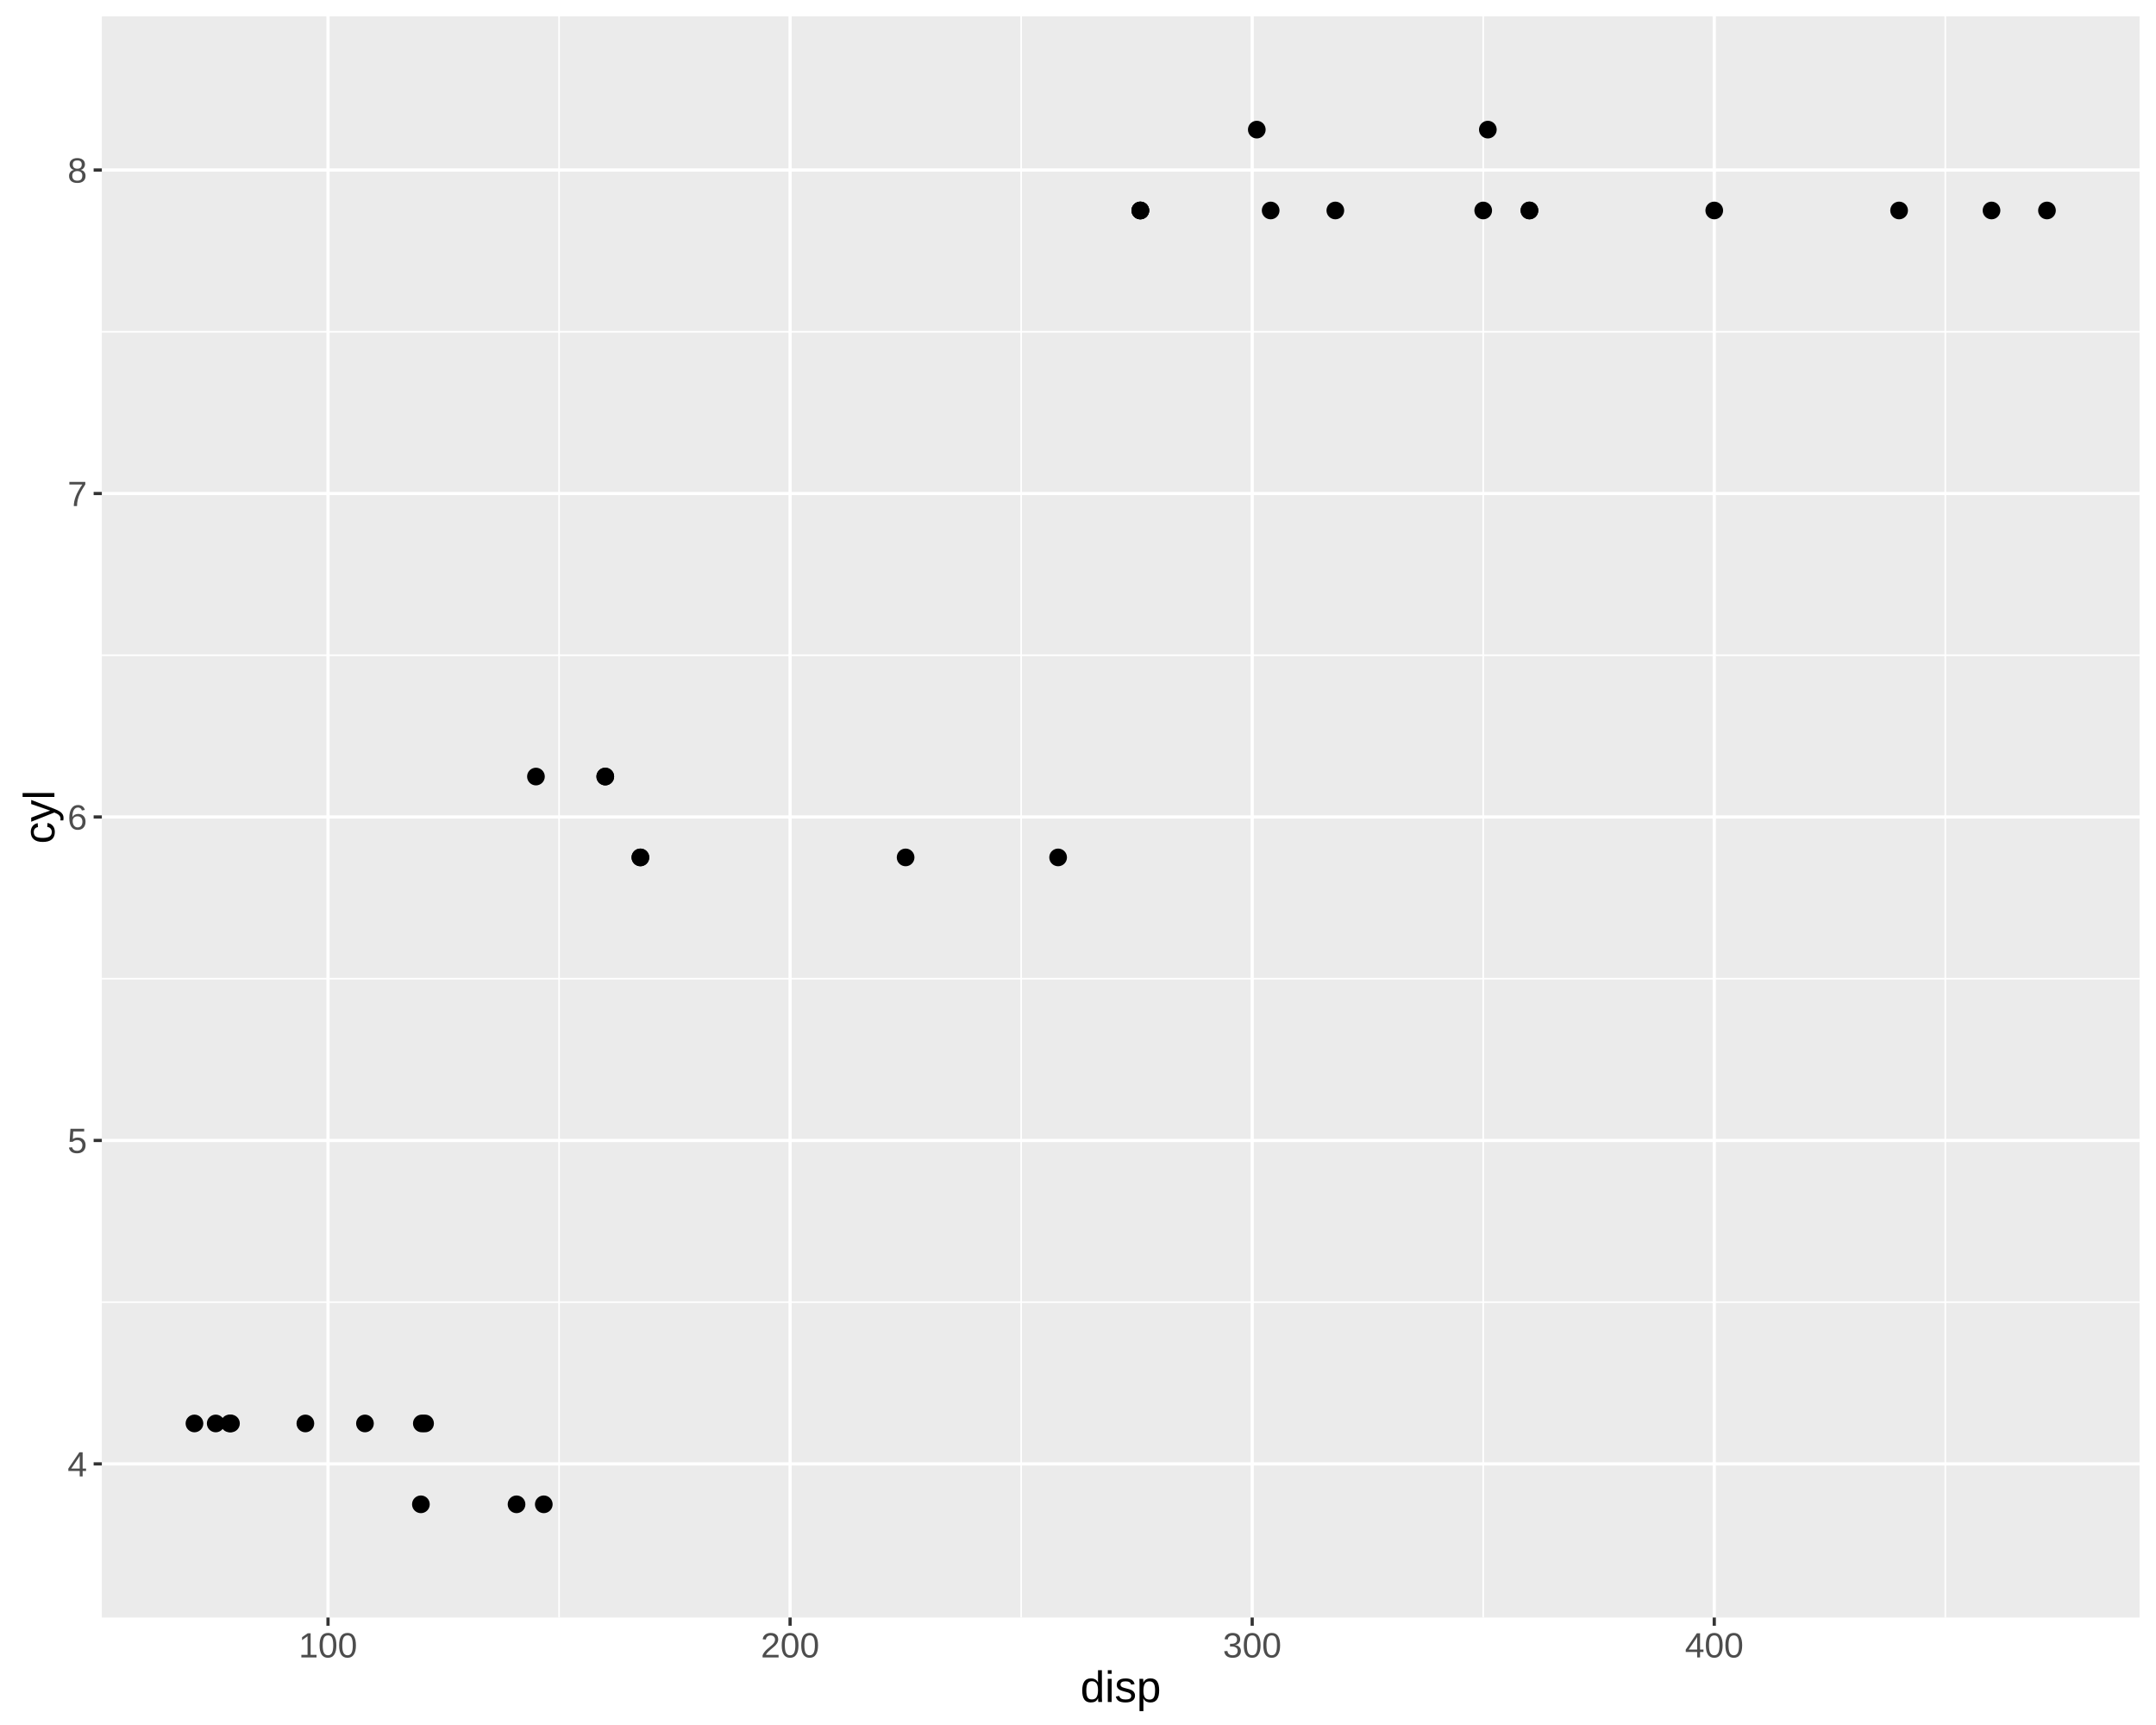
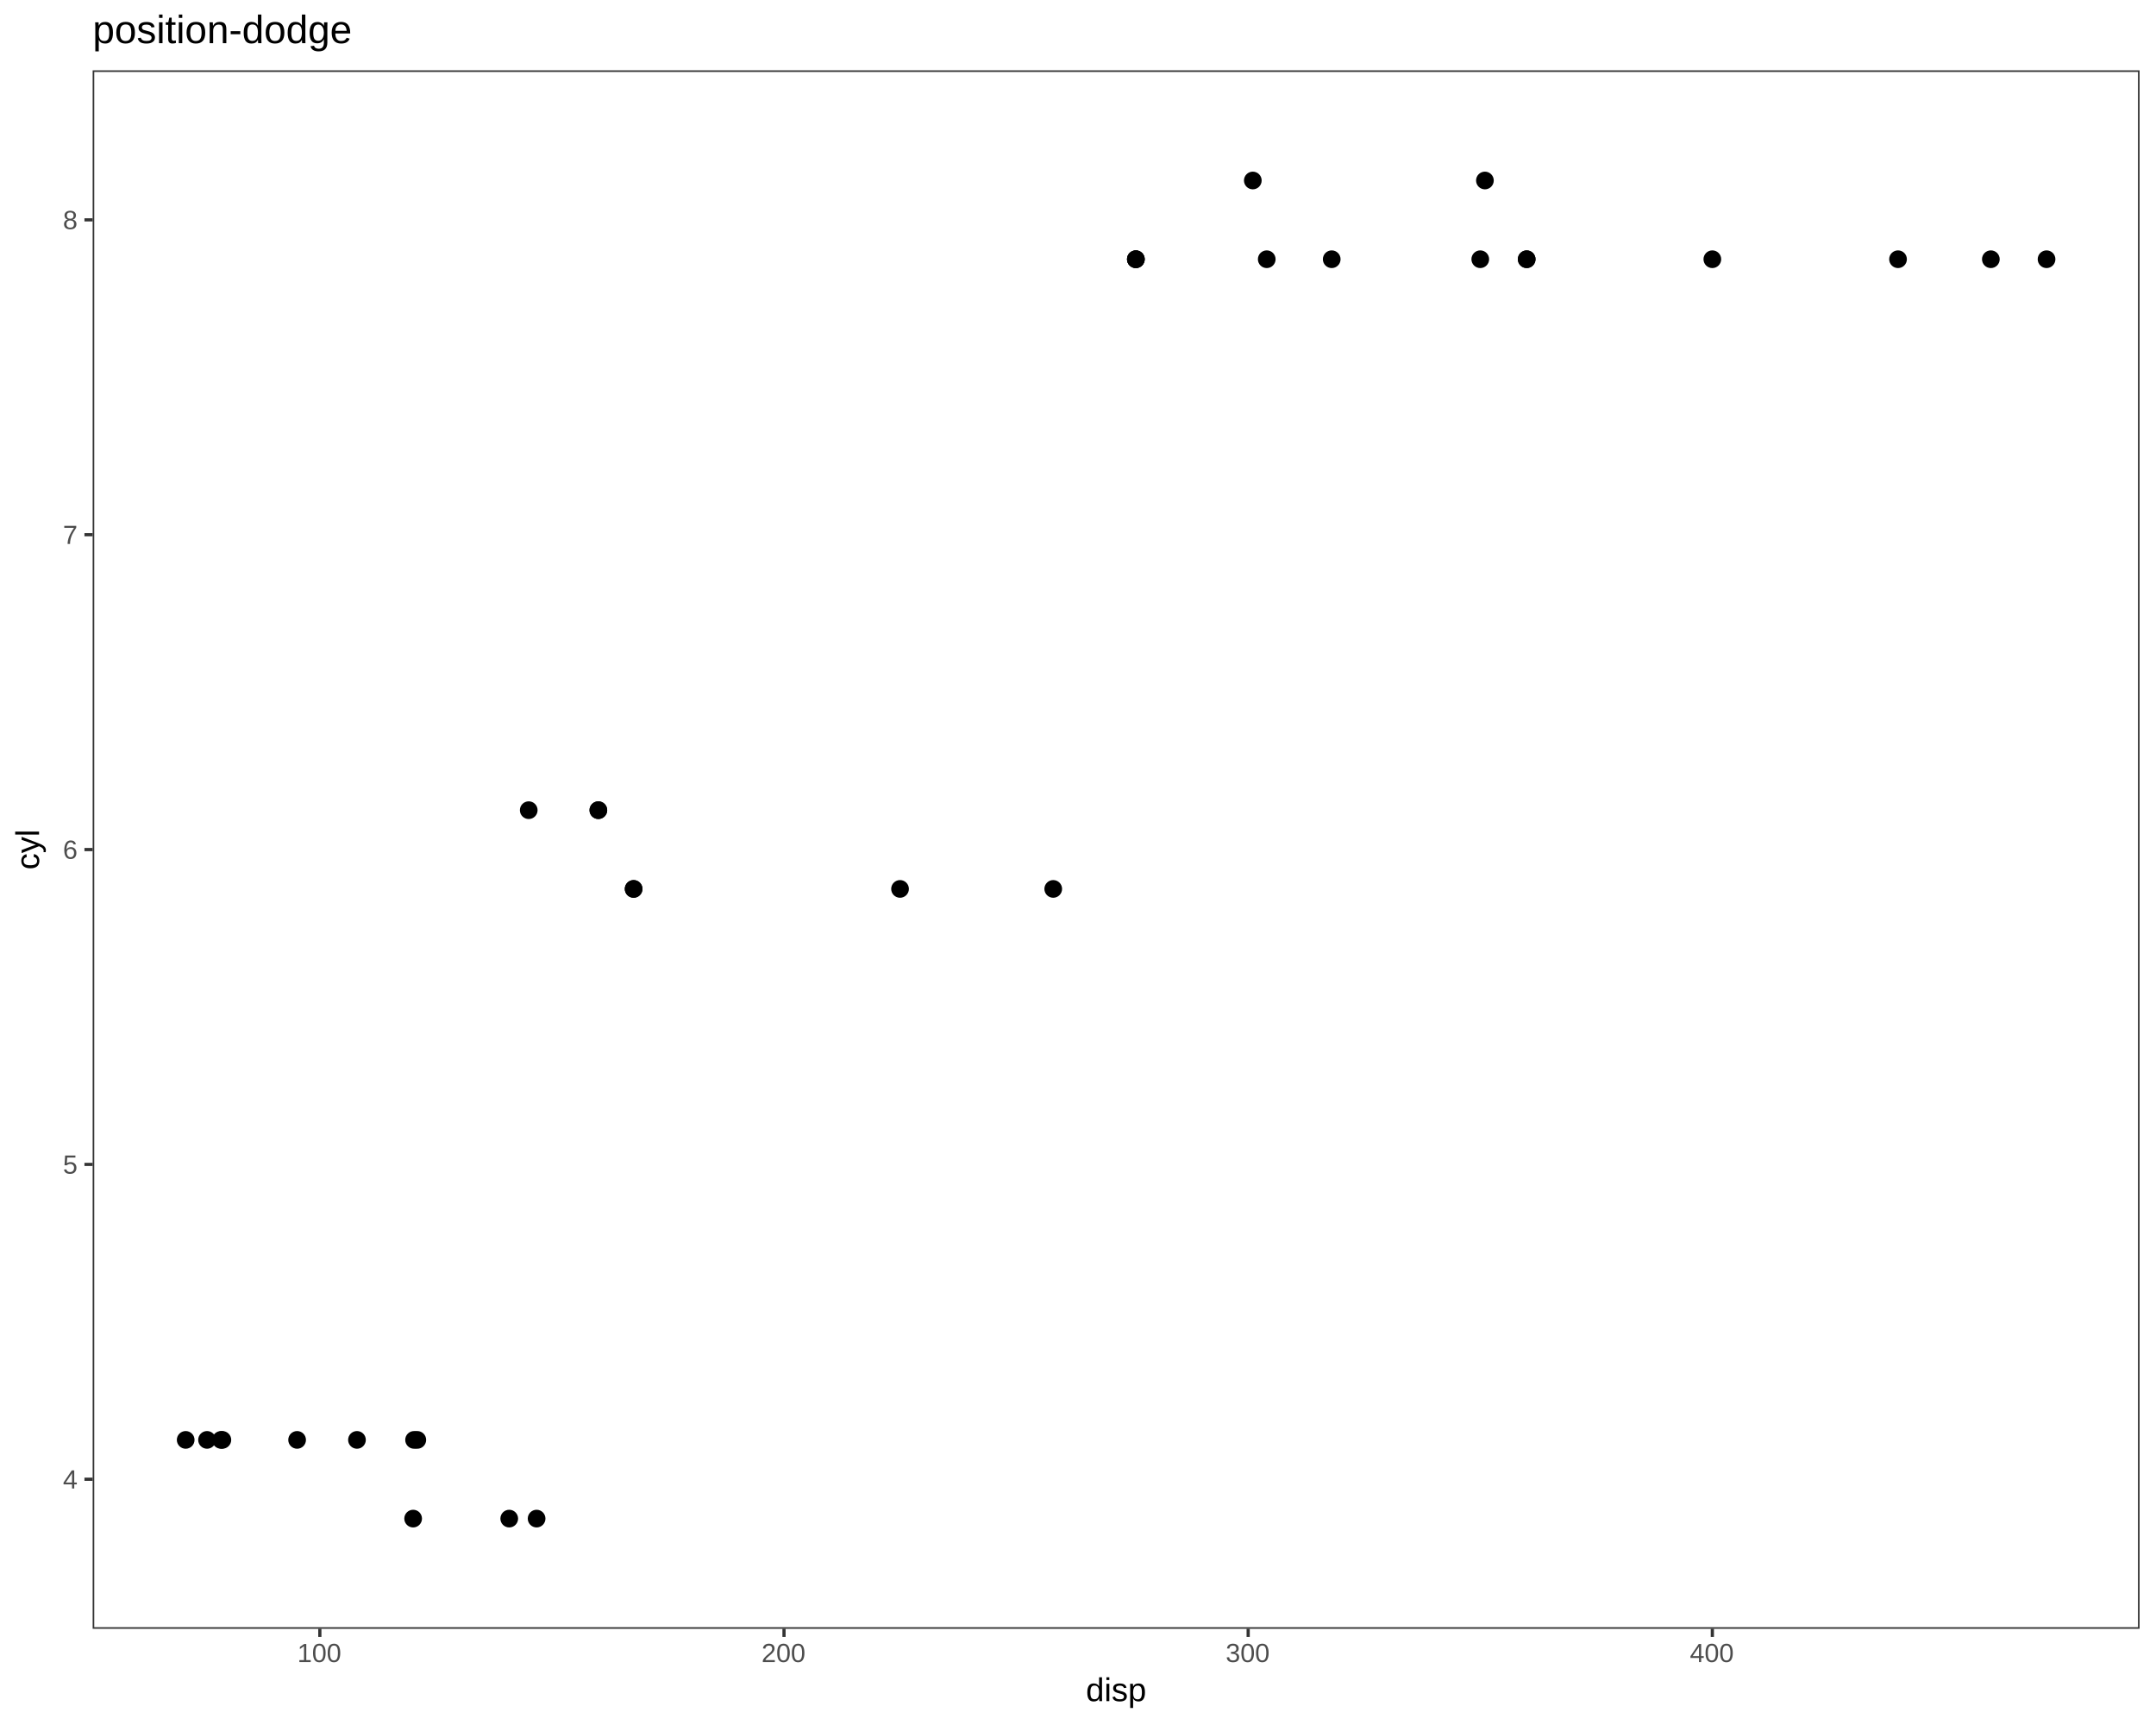
<svg xmlns="http://www.w3.org/2000/svg" viewBox="0 0 720.00 576.00">
  <defs>
    <style type="text/css">
    line, polyline, path, rect, circle {
      fill: none;
      stroke: #000000;
      stroke-linecap: round;
      stroke-linejoin: round;
      stroke-miterlimit: 10.00;
    }
  </style>
  </defs>
  <rect width="100%" height="100%" style="stroke: none; fill: #FFFFFF;" />
  <rect x="0.00" y="0.00" width="720.00" height="576.00" style="stroke-width: 1.07; stroke: #FFFFFF; fill: #FFFFFF;" />
  <defs>
-     <clipPath id="cp1">
-       <rect x="34.01" y="5.48" width="680.51" height="534.64" />
+     <clipPath id="cpMzAuOTQyN3w3MTQuNTIxfDU0My44NzV8MjMuNDc2Nw==">
+       <rect x="30.94" y="23.48" width="683.58" height="520.40" />
    </clipPath>
  </defs>
-   <rect x="34.01" y="5.48" width="680.51" height="534.64" style="stroke-width: 1.07; stroke: none; fill: #EBEBEB;" clip-path="url(#cp1)" />
-   <polyline points="34.01,434.81 714.52,434.81 " style="stroke-width: 0.53; stroke: #FFFFFF; stroke-linecap: butt;" clip-path="url(#cp1)" />
-   <polyline points="34.01,326.80 714.52,326.80 " style="stroke-width: 0.53; stroke: #FFFFFF; stroke-linecap: butt;" clip-path="url(#cp1)" />
-   <polyline points="34.01,218.79 714.52,218.79 " style="stroke-width: 0.53; stroke: #FFFFFF; stroke-linecap: butt;" clip-path="url(#cp1)" />
-   <polyline points="34.01,110.79 714.52,110.79 " style="stroke-width: 0.53; stroke: #FFFFFF; stroke-linecap: butt;" clip-path="url(#cp1)" />
-   <polyline points="186.70,540.12 186.70,5.48 " style="stroke-width: 0.53; stroke: #FFFFFF; stroke-linecap: butt;" clip-path="url(#cp1)" />
-   <polyline points="341.01,540.12 341.01,5.48 " style="stroke-width: 0.53; stroke: #FFFFFF; stroke-linecap: butt;" clip-path="url(#cp1)" />
-   <polyline points="495.32,540.12 495.32,5.48 " style="stroke-width: 0.53; stroke: #FFFFFF; stroke-linecap: butt;" clip-path="url(#cp1)" />
-   <polyline points="649.64,540.12 649.64,5.48 " style="stroke-width: 0.53; stroke: #FFFFFF; stroke-linecap: butt;" clip-path="url(#cp1)" />
-   <polyline points="34.01,488.81 714.52,488.81 " style="stroke-width: 1.07; stroke: #FFFFFF; stroke-linecap: butt;" clip-path="url(#cp1)" />
-   <polyline points="34.01,380.81 714.52,380.81 " style="stroke-width: 1.07; stroke: #FFFFFF; stroke-linecap: butt;" clip-path="url(#cp1)" />
-   <polyline points="34.01,272.80 714.52,272.80 " style="stroke-width: 1.07; stroke: #FFFFFF; stroke-linecap: butt;" clip-path="url(#cp1)" />
-   <polyline points="34.01,164.79 714.52,164.79 " style="stroke-width: 1.07; stroke: #FFFFFF; stroke-linecap: butt;" clip-path="url(#cp1)" />
-   <polyline points="34.01,56.78 714.52,56.78 " style="stroke-width: 1.07; stroke: #FFFFFF; stroke-linecap: butt;" clip-path="url(#cp1)" />
-   <polyline points="109.54,540.12 109.54,5.48 " style="stroke-width: 1.07; stroke: #FFFFFF; stroke-linecap: butt;" clip-path="url(#cp1)" />
-   <polyline points="263.85,540.12 263.85,5.48 " style="stroke-width: 1.07; stroke: #FFFFFF; stroke-linecap: butt;" clip-path="url(#cp1)" />
-   <polyline points="418.17,540.12 418.17,5.48 " style="stroke-width: 1.07; stroke: #FFFFFF; stroke-linecap: butt;" clip-path="url(#cp1)" />
-   <polyline points="572.48,540.12 572.48,5.48 " style="stroke-width: 1.07; stroke: #FFFFFF; stroke-linecap: butt;" clip-path="url(#cp1)" />
-   <circle cx="121.88" cy="475.31" r="1.95pt" style="stroke-width: 0.71; fill: #000000;" clip-path="url(#cp1)" />
-   <circle cx="181.60" cy="502.31" r="1.95pt" style="stroke-width: 0.71; fill: #000000;" clip-path="url(#cp1)" />
-   <circle cx="172.50" cy="502.31" r="1.95pt" style="stroke-width: 0.71; fill: #000000;" clip-path="url(#cp1)" />
-   <circle cx="76.67" cy="475.31" r="1.95pt" style="stroke-width: 0.71; fill: #000000;" clip-path="url(#cp1)" />
-   <circle cx="72.04" cy="475.31" r="1.95pt" style="stroke-width: 0.71; fill: #000000;" clip-path="url(#cp1)" />
-   <circle cx="64.94" cy="475.31" r="1.95pt" style="stroke-width: 0.71; fill: #000000;" clip-path="url(#cp1)" />
-   <circle cx="140.56" cy="502.31" r="1.95pt" style="stroke-width: 0.71; fill: #000000;" clip-path="url(#cp1)" />
-   <circle cx="77.13" cy="475.31" r="1.95pt" style="stroke-width: 0.71; fill: #000000;" clip-path="url(#cp1)" />
-   <circle cx="140.87" cy="475.31" r="1.95pt" style="stroke-width: 0.71; fill: #000000;" clip-path="url(#cp1)" />
-   <circle cx="101.98" cy="475.31" r="1.95pt" style="stroke-width: 0.71; fill: #000000;" clip-path="url(#cp1)" />
-   <circle cx="141.95" cy="475.31" r="1.95pt" style="stroke-width: 0.71; fill: #000000;" clip-path="url(#cp1)" />
-   <circle cx="202.13" cy="259.30" r="1.95pt" style="stroke-width: 0.71; fill: #000000;" clip-path="url(#cp1)" />
-   <circle cx="202.13" cy="259.30" r="1.95pt" style="stroke-width: 0.71; fill: #000000;" clip-path="url(#cp1)" />
-   <circle cx="353.36" cy="286.30" r="1.95pt" style="stroke-width: 0.71; fill: #000000;" clip-path="url(#cp1)" />
-   <circle cx="302.43" cy="286.30" r="1.95pt" style="stroke-width: 0.71; fill: #000000;" clip-path="url(#cp1)" />
-   <circle cx="213.86" cy="286.30" r="1.95pt" style="stroke-width: 0.71; fill: #000000;" clip-path="url(#cp1)" />
-   <circle cx="213.86" cy="286.30" r="1.95pt" style="stroke-width: 0.71; fill: #000000;" clip-path="url(#cp1)" />
-   <circle cx="178.98" cy="259.30" r="1.95pt" style="stroke-width: 0.71; fill: #000000;" clip-path="url(#cp1)" />
-   <circle cx="510.76" cy="70.28" r="1.95pt" style="stroke-width: 0.71; fill: #000000;" clip-path="url(#cp1)" />
-   <circle cx="510.76" cy="70.28" r="1.95pt" style="stroke-width: 0.71; fill: #000000;" clip-path="url(#cp1)" />
-   <circle cx="380.82" cy="70.28" r="1.95pt" style="stroke-width: 0.71; fill: #000000;" clip-path="url(#cp1)" />
-   <circle cx="380.82" cy="70.28" r="1.95pt" style="stroke-width: 0.71; fill: #000000;" clip-path="url(#cp1)" />
-   <circle cx="380.82" cy="70.28" r="1.95pt" style="stroke-width: 0.71; fill: #000000;" clip-path="url(#cp1)" />
-   <circle cx="683.59" cy="70.28" r="1.95pt" style="stroke-width: 0.71; fill: #000000;" clip-path="url(#cp1)" />
-   <circle cx="665.07" cy="70.28" r="1.95pt" style="stroke-width: 0.71; fill: #000000;" clip-path="url(#cp1)" />
-   <circle cx="634.21" cy="70.28" r="1.95pt" style="stroke-width: 0.71; fill: #000000;" clip-path="url(#cp1)" />
-   <circle cx="445.94" cy="70.28" r="1.95pt" style="stroke-width: 0.71; fill: #000000;" clip-path="url(#cp1)" />
-   <circle cx="424.34" cy="70.28" r="1.95pt" style="stroke-width: 0.71; fill: #000000;" clip-path="url(#cp1)" />
-   <circle cx="495.32" cy="70.28" r="1.95pt" style="stroke-width: 0.71; fill: #000000;" clip-path="url(#cp1)" />
-   <circle cx="572.48" cy="70.28" r="1.95pt" style="stroke-width: 0.71; fill: #000000;" clip-path="url(#cp1)" />
-   <circle cx="496.87" cy="43.28" r="1.95pt" style="stroke-width: 0.71; fill: #000000;" clip-path="url(#cp1)" />
-   <circle cx="419.71" cy="43.28" r="1.95pt" style="stroke-width: 0.71; fill: #000000;" clip-path="url(#cp1)" />
+   <rect x="30.94" y="23.48" width="683.58" height="520.40" style="stroke-width: 1.07; stroke: none; fill: #FFFFFF;" clip-path="url(#cpMzAuOTQyN3w3MTQuNTIxfDU0My44NzV8MjMuNDc2Nw==)" />
+   <circle cx="119.21" cy="480.80" r="1.95pt" style="stroke-width: 0.71; fill: #000000;" clip-path="url(#cpMzAuOTQyN3w3MTQuNTIxfDU0My44NzV8MjMuNDc2Nw==)" />
+   <circle cx="73.80" cy="480.80" r="1.95pt" style="stroke-width: 0.71; fill: #000000;" clip-path="url(#cpMzAuOTQyN3w3MTQuNTIxfDU0My44NzV8MjMuNDc2Nw==)" />
+   <circle cx="69.14" cy="480.80" r="1.95pt" style="stroke-width: 0.71; fill: #000000;" clip-path="url(#cpMzAuOTQyN3w3MTQuNTIxfDU0My44NzV8MjMuNDc2Nw==)" />
+   <circle cx="62.01" cy="480.80" r="1.95pt" style="stroke-width: 0.71; fill: #000000;" clip-path="url(#cpMzAuOTQyN3w3MTQuNTIxfDU0My44NzV8MjMuNDc2Nw==)" />
+   <circle cx="74.26" cy="480.80" r="1.95pt" style="stroke-width: 0.71; fill: #000000;" clip-path="url(#cpMzAuOTQyN3w3MTQuNTIxfDU0My44NzV8MjMuNDc2Nw==)" />
+   <circle cx="138.28" cy="480.80" r="1.95pt" style="stroke-width: 0.71; fill: #000000;" clip-path="url(#cpMzAuOTQyN3w3MTQuNTIxfDU0My44NzV8MjMuNDc2Nw==)" />
+   <circle cx="99.22" cy="480.80" r="1.95pt" style="stroke-width: 0.71; fill: #000000;" clip-path="url(#cpMzAuOTQyN3w3MTQuNTIxfDU0My44NzV8MjMuNDc2Nw==)" />
+   <circle cx="139.36" cy="480.80" r="1.95pt" style="stroke-width: 0.71; fill: #000000;" clip-path="url(#cpMzAuOTQyN3w3MTQuNTIxfDU0My44NzV8MjMuNDc2Nw==)" />
+   <circle cx="179.20" cy="507.08" r="1.95pt" style="stroke-width: 0.71; fill: #000000;" clip-path="url(#cpMzAuOTQyN3w3MTQuNTIxfDU0My44NzV8MjMuNDc2Nw==)" />
+   <circle cx="170.06" cy="507.08" r="1.95pt" style="stroke-width: 0.71; fill: #000000;" clip-path="url(#cpMzAuOTQyN3w3MTQuNTIxfDU0My44NzV8MjMuNDc2Nw==)" />
+   <circle cx="137.97" cy="507.08" r="1.95pt" style="stroke-width: 0.71; fill: #000000;" clip-path="url(#cpMzAuOTQyN3w3MTQuNTIxfDU0My44NzV8MjMuNDc2Nw==)" />
+   <circle cx="199.82" cy="270.53" r="1.95pt" style="stroke-width: 0.71; fill: #000000;" clip-path="url(#cpMzAuOTQyN3w3MTQuNTIxfDU0My44NzV8MjMuNDc2Nw==)" />
+   <circle cx="199.82" cy="270.53" r="1.95pt" style="stroke-width: 0.71; fill: #000000;" clip-path="url(#cpMzAuOTQyN3w3MTQuNTIxfDU0My44NzV8MjMuNDc2Nw==)" />
+   <circle cx="176.57" cy="270.53" r="1.95pt" style="stroke-width: 0.71; fill: #000000;" clip-path="url(#cpMzAuOTQyN3w3MTQuNTIxfDU0My44NzV8MjMuNDc2Nw==)" />
+   <circle cx="351.73" cy="296.82" r="1.95pt" style="stroke-width: 0.71; fill: #000000;" clip-path="url(#cpMzAuOTQyN3w3MTQuNTIxfDU0My44NzV8MjMuNDc2Nw==)" />
+   <circle cx="300.57" cy="296.82" r="1.95pt" style="stroke-width: 0.71; fill: #000000;" clip-path="url(#cpMzAuOTQyN3w3MTQuNTIxfDU0My44NzV8MjMuNDc2Nw==)" />
+   <circle cx="211.60" cy="296.82" r="1.95pt" style="stroke-width: 0.71; fill: #000000;" clip-path="url(#cpMzAuOTQyN3w3MTQuNTIxfDU0My44NzV8MjMuNDc2Nw==)" />
+   <circle cx="211.60" cy="296.82" r="1.95pt" style="stroke-width: 0.71; fill: #000000;" clip-path="url(#cpMzAuOTQyN3w3MTQuNTIxfDU0My44NzV8MjMuNDc2Nw==)" />
+   <circle cx="495.89" cy="60.27" r="1.95pt" style="stroke-width: 0.71; fill: #000000;" clip-path="url(#cpMzAuOTQyN3w3MTQuNTIxfDU0My44NzV8MjMuNDc2Nw==)" />
+   <circle cx="418.38" cy="60.27" r="1.95pt" style="stroke-width: 0.71; fill: #000000;" clip-path="url(#cpMzAuOTQyN3w3MTQuNTIxfDU0My44NzV8MjMuNDc2Nw==)" />
+   <circle cx="509.84" cy="86.56" r="1.95pt" style="stroke-width: 0.71; fill: #000000;" clip-path="url(#cpMzAuOTQyN3w3MTQuNTIxfDU0My44NzV8MjMuNDc2Nw==)" />
+   <circle cx="509.84" cy="86.56" r="1.95pt" style="stroke-width: 0.71; fill: #000000;" clip-path="url(#cpMzAuOTQyN3w3MTQuNTIxfDU0My44NzV8MjMuNDc2Nw==)" />
+   <circle cx="379.32" cy="86.56" r="1.95pt" style="stroke-width: 0.71; fill: #000000;" clip-path="url(#cpMzAuOTQyN3w3MTQuNTIxfDU0My44NzV8MjMuNDc2Nw==)" />
+   <circle cx="379.32" cy="86.56" r="1.95pt" style="stroke-width: 0.71; fill: #000000;" clip-path="url(#cpMzAuOTQyN3w3MTQuNTIxfDU0My44NzV8MjMuNDc2Nw==)" />
+   <circle cx="379.32" cy="86.56" r="1.95pt" style="stroke-width: 0.71; fill: #000000;" clip-path="url(#cpMzAuOTQyN3w3MTQuNTIxfDU0My44NzV8MjMuNDc2Nw==)" />
+   <circle cx="683.45" cy="86.56" r="1.95pt" style="stroke-width: 0.71; fill: #000000;" clip-path="url(#cpMzAuOTQyN3w3MTQuNTIxfDU0My44NzV8MjMuNDc2Nw==)" />
+   <circle cx="664.85" cy="86.56" r="1.95pt" style="stroke-width: 0.71; fill: #000000;" clip-path="url(#cpMzAuOTQyN3w3MTQuNTIxfDU0My44NzV8MjMuNDc2Nw==)" />
+   <circle cx="633.85" cy="86.56" r="1.95pt" style="stroke-width: 0.71; fill: #000000;" clip-path="url(#cpMzAuOTQyN3w3MTQuNTIxfDU0My44NzV8MjMuNDc2Nw==)" />
+   <circle cx="444.73" cy="86.56" r="1.95pt" style="stroke-width: 0.71; fill: #000000;" clip-path="url(#cpMzAuOTQyN3w3MTQuNTIxfDU0My44NzV8MjMuNDc2Nw==)" />
+   <circle cx="423.03" cy="86.56" r="1.95pt" style="stroke-width: 0.71; fill: #000000;" clip-path="url(#cpMzAuOTQyN3w3MTQuNTIxfDU0My44NzV8MjMuNDc2Nw==)" />
+   <circle cx="494.34" cy="86.56" r="1.95pt" style="stroke-width: 0.71; fill: #000000;" clip-path="url(#cpMzAuOTQyN3w3MTQuNTIxfDU0My44NzV8MjMuNDc2Nw==)" />
+   <circle cx="571.84" cy="86.56" r="1.95pt" style="stroke-width: 0.71; fill: #000000;" clip-path="url(#cpMzAuOTQyN3w3MTQuNTIxfDU0My44NzV8MjMuNDc2Nw==)" />
+   <rect x="30.94" y="23.48" width="683.58" height="520.40" style="stroke-width: 1.07; stroke: #333333;" clip-path="url(#cpMzAuOTQyN3w3MTQuNTIxfDU0My44NzV8MjMuNDc2Nw==)" />
  <defs>
-     <clipPath id="cp2">
+     <clipPath id="cpMHw3MjB8NTc2fDA=">
      <rect x="0.00" y="0.00" width="720.00" height="576.00" />
    </clipPath>
  </defs>
-   <g clip-path="url(#cp2)">
-     <text x="22.55" y="493.01" style="font-size: 8.80pt; fill: #4D4D4D; font-family: Arial;">4</text>
+   <g clip-path="url(#cpMHw3MjB8NTc2fDA=)">
+     <text x="21.01" y="497.03" style="font-size: 8.80px; fill: #4D4D4D; font-family: Liberation Sans;" textLength="5.01px" lengthAdjust="spacingAndGlyphs">4</text>
  </g>
-   <g clip-path="url(#cp2)">
-     <text x="22.55" y="385.00" style="font-size: 8.80pt; fill: #4D4D4D; font-family: Arial;">5</text>
+   <g clip-path="url(#cpMHw3MjB8NTc2fDA=)">
+     <text x="21.01" y="391.90" style="font-size: 8.80px; fill: #4D4D4D; font-family: Liberation Sans;" textLength="5.01px" lengthAdjust="spacingAndGlyphs">5</text>
  </g>
-   <g clip-path="url(#cp2)">
-     <text x="22.55" y="277.00" style="font-size: 8.80pt; fill: #4D4D4D; font-family: Arial;">6</text>
+   <g clip-path="url(#cpMHw3MjB8NTc2fDA=)">
+     <text x="21.01" y="286.77" style="font-size: 8.80px; fill: #4D4D4D; font-family: Liberation Sans;" textLength="5.01px" lengthAdjust="spacingAndGlyphs">6</text>
  </g>
-   <g clip-path="url(#cp2)">
-     <text x="22.55" y="168.99" style="font-size: 8.80pt; fill: #4D4D4D; font-family: Arial;">7</text>
+   <g clip-path="url(#cpMHw3MjB8NTc2fDA=)">
+     <text x="21.01" y="181.64" style="font-size: 8.80px; fill: #4D4D4D; font-family: Liberation Sans;" textLength="5.01px" lengthAdjust="spacingAndGlyphs">7</text>
  </g>
-   <g clip-path="url(#cp2)">
-     <text x="22.55" y="60.98" style="font-size: 8.80pt; fill: #4D4D4D; font-family: Arial;">8</text>
+   <g clip-path="url(#cpMHw3MjB8NTc2fDA=)">
+     <text x="21.01" y="76.51" style="font-size: 8.80px; fill: #4D4D4D; font-family: Liberation Sans;" textLength="5.01px" lengthAdjust="spacingAndGlyphs">8</text>
  </g>
-   <polyline points="31.27,488.81 34.01,488.81 " style="stroke-width: 1.07; stroke: #333333; stroke-linecap: butt;" clip-path="url(#cp2)" />
-   <polyline points="31.27,380.81 34.01,380.81 " style="stroke-width: 1.07; stroke: #333333; stroke-linecap: butt;" clip-path="url(#cp2)" />
-   <polyline points="31.27,272.80 34.01,272.80 " style="stroke-width: 1.07; stroke: #333333; stroke-linecap: butt;" clip-path="url(#cp2)" />
-   <polyline points="31.27,164.79 34.01,164.79 " style="stroke-width: 1.07; stroke: #333333; stroke-linecap: butt;" clip-path="url(#cp2)" />
-   <polyline points="31.27,56.78 34.01,56.78 " style="stroke-width: 1.07; stroke: #333333; stroke-linecap: butt;" clip-path="url(#cp2)" />
-   <polyline points="109.54,542.86 109.54,540.12 " style="stroke-width: 1.07; stroke: #333333; stroke-linecap: butt;" clip-path="url(#cp2)" />
-   <polyline points="263.85,542.86 263.85,540.12 " style="stroke-width: 1.07; stroke: #333333; stroke-linecap: butt;" clip-path="url(#cp2)" />
-   <polyline points="418.17,542.86 418.17,540.12 " style="stroke-width: 1.07; stroke: #333333; stroke-linecap: butt;" clip-path="url(#cp2)" />
-   <polyline points="572.48,542.86 572.48,540.12 " style="stroke-width: 1.07; stroke: #333333; stroke-linecap: butt;" clip-path="url(#cp2)" />
-   <g clip-path="url(#cp2)">
-     <text x="99.75" y="553.45" style="font-size: 8.80pt; fill: #4D4D4D; font-family: Arial;">100</text>
+   <polyline points="28.20,493.94 30.94,493.94 " style="stroke-width: 1.07; stroke: #333333; stroke-linecap: butt;" clip-path="url(#cpMHw3MjB8NTc2fDA=)" />
+   <polyline points="28.20,388.81 30.94,388.81 " style="stroke-width: 1.07; stroke: #333333; stroke-linecap: butt;" clip-path="url(#cpMHw3MjB8NTc2fDA=)" />
+   <polyline points="28.20,283.68 30.94,283.68 " style="stroke-width: 1.07; stroke: #333333; stroke-linecap: butt;" clip-path="url(#cpMHw3MjB8NTc2fDA=)" />
+   <polyline points="28.20,178.54 30.94,178.54 " style="stroke-width: 1.07; stroke: #333333; stroke-linecap: butt;" clip-path="url(#cpMHw3MjB8NTc2fDA=)" />
+   <polyline points="28.20,73.41 30.94,73.41 " style="stroke-width: 1.07; stroke: #333333; stroke-linecap: butt;" clip-path="url(#cpMHw3MjB8NTc2fDA=)" />
+   <polyline points="106.81,546.61 106.81,543.88 " style="stroke-width: 1.07; stroke: #333333; stroke-linecap: butt;" clip-path="url(#cpMHw3MjB8NTc2fDA=)" />
+   <polyline points="261.82,546.61 261.82,543.88 " style="stroke-width: 1.07; stroke: #333333; stroke-linecap: butt;" clip-path="url(#cpMHw3MjB8NTc2fDA=)" />
+   <polyline points="416.83,546.61 416.83,543.88 " style="stroke-width: 1.07; stroke: #333333; stroke-linecap: butt;" clip-path="url(#cpMHw3MjB8NTc2fDA=)" />
+   <polyline points="571.84,546.61 571.84,543.88 " style="stroke-width: 1.07; stroke: #333333; stroke-linecap: butt;" clip-path="url(#cpMHw3MjB8NTc2fDA=)" />
+   <g clip-path="url(#cpMHw3MjB8NTc2fDA=)">
+     <text x="99.30" y="554.99" style="font-size: 8.80px; fill: #4D4D4D; font-family: Liberation Sans;" textLength="15.02px" lengthAdjust="spacingAndGlyphs">100</text>
  </g>
-   <g clip-path="url(#cp2)">
-     <text x="254.07" y="553.45" style="font-size: 8.80pt; fill: #4D4D4D; font-family: Arial;">200</text>
+   <g clip-path="url(#cpMHw3MjB8NTc2fDA=)">
+     <text x="254.31" y="554.99" style="font-size: 8.80px; fill: #4D4D4D; font-family: Liberation Sans;" textLength="15.02px" lengthAdjust="spacingAndGlyphs">200</text>
  </g>
-   <g clip-path="url(#cp2)">
-     <text x="408.38" y="553.45" style="font-size: 8.80pt; fill: #4D4D4D; font-family: Arial;">300</text>
+   <g clip-path="url(#cpMHw3MjB8NTc2fDA=)">
+     <text x="409.32" y="554.99" style="font-size: 8.80px; fill: #4D4D4D; font-family: Liberation Sans;" textLength="15.02px" lengthAdjust="spacingAndGlyphs">300</text>
  </g>
-   <g clip-path="url(#cp2)">
-     <text x="562.69" y="553.45" style="font-size: 8.80pt; fill: #4D4D4D; font-family: Arial;">400</text>
+   <g clip-path="url(#cpMHw3MjB8NTc2fDA=)">
+     <text x="564.33" y="554.99" style="font-size: 8.80px; fill: #4D4D4D; font-family: Liberation Sans;" textLength="15.02px" lengthAdjust="spacingAndGlyphs">400</text>
  </g>
-   <g clip-path="url(#cp2)">
-     <text x="360.81" y="568.33" style="font-size: 11.00pt; font-family: Arial;">disp</text>
+   <g clip-path="url(#cpMHw3MjB8NTc2fDA=)">
+     <text x="362.64" y="568.04" style="font-size: 11.00px; font-family: Liberation Sans;" textLength="20.18px" lengthAdjust="spacingAndGlyphs">disp</text>
  </g>
-   <g clip-path="url(#cp2)">
-     <text transform="translate(18.17,281.76) rotate(-90)" style="font-size: 11.00pt; font-family: Arial;">cyl</text>
+   <g clip-path="url(#cpMHw3MjB8NTc2fDA=)">
+     <text transform="translate(13.04,290.40) rotate(-90)" style="font-size: 11.00px; font-family: Liberation Sans;" textLength="13.44px" lengthAdjust="spacingAndGlyphs">cyl</text>
+   </g>
+   <g clip-path="url(#cpMHw3MjB8NTc2fDA=)">
+     <text x="30.94" y="14.42" style="font-size: 13.20px; font-family: Liberation Sans;" textLength="85.29px" lengthAdjust="spacingAndGlyphs">position-dodge</text>
  </g>
</svg>
